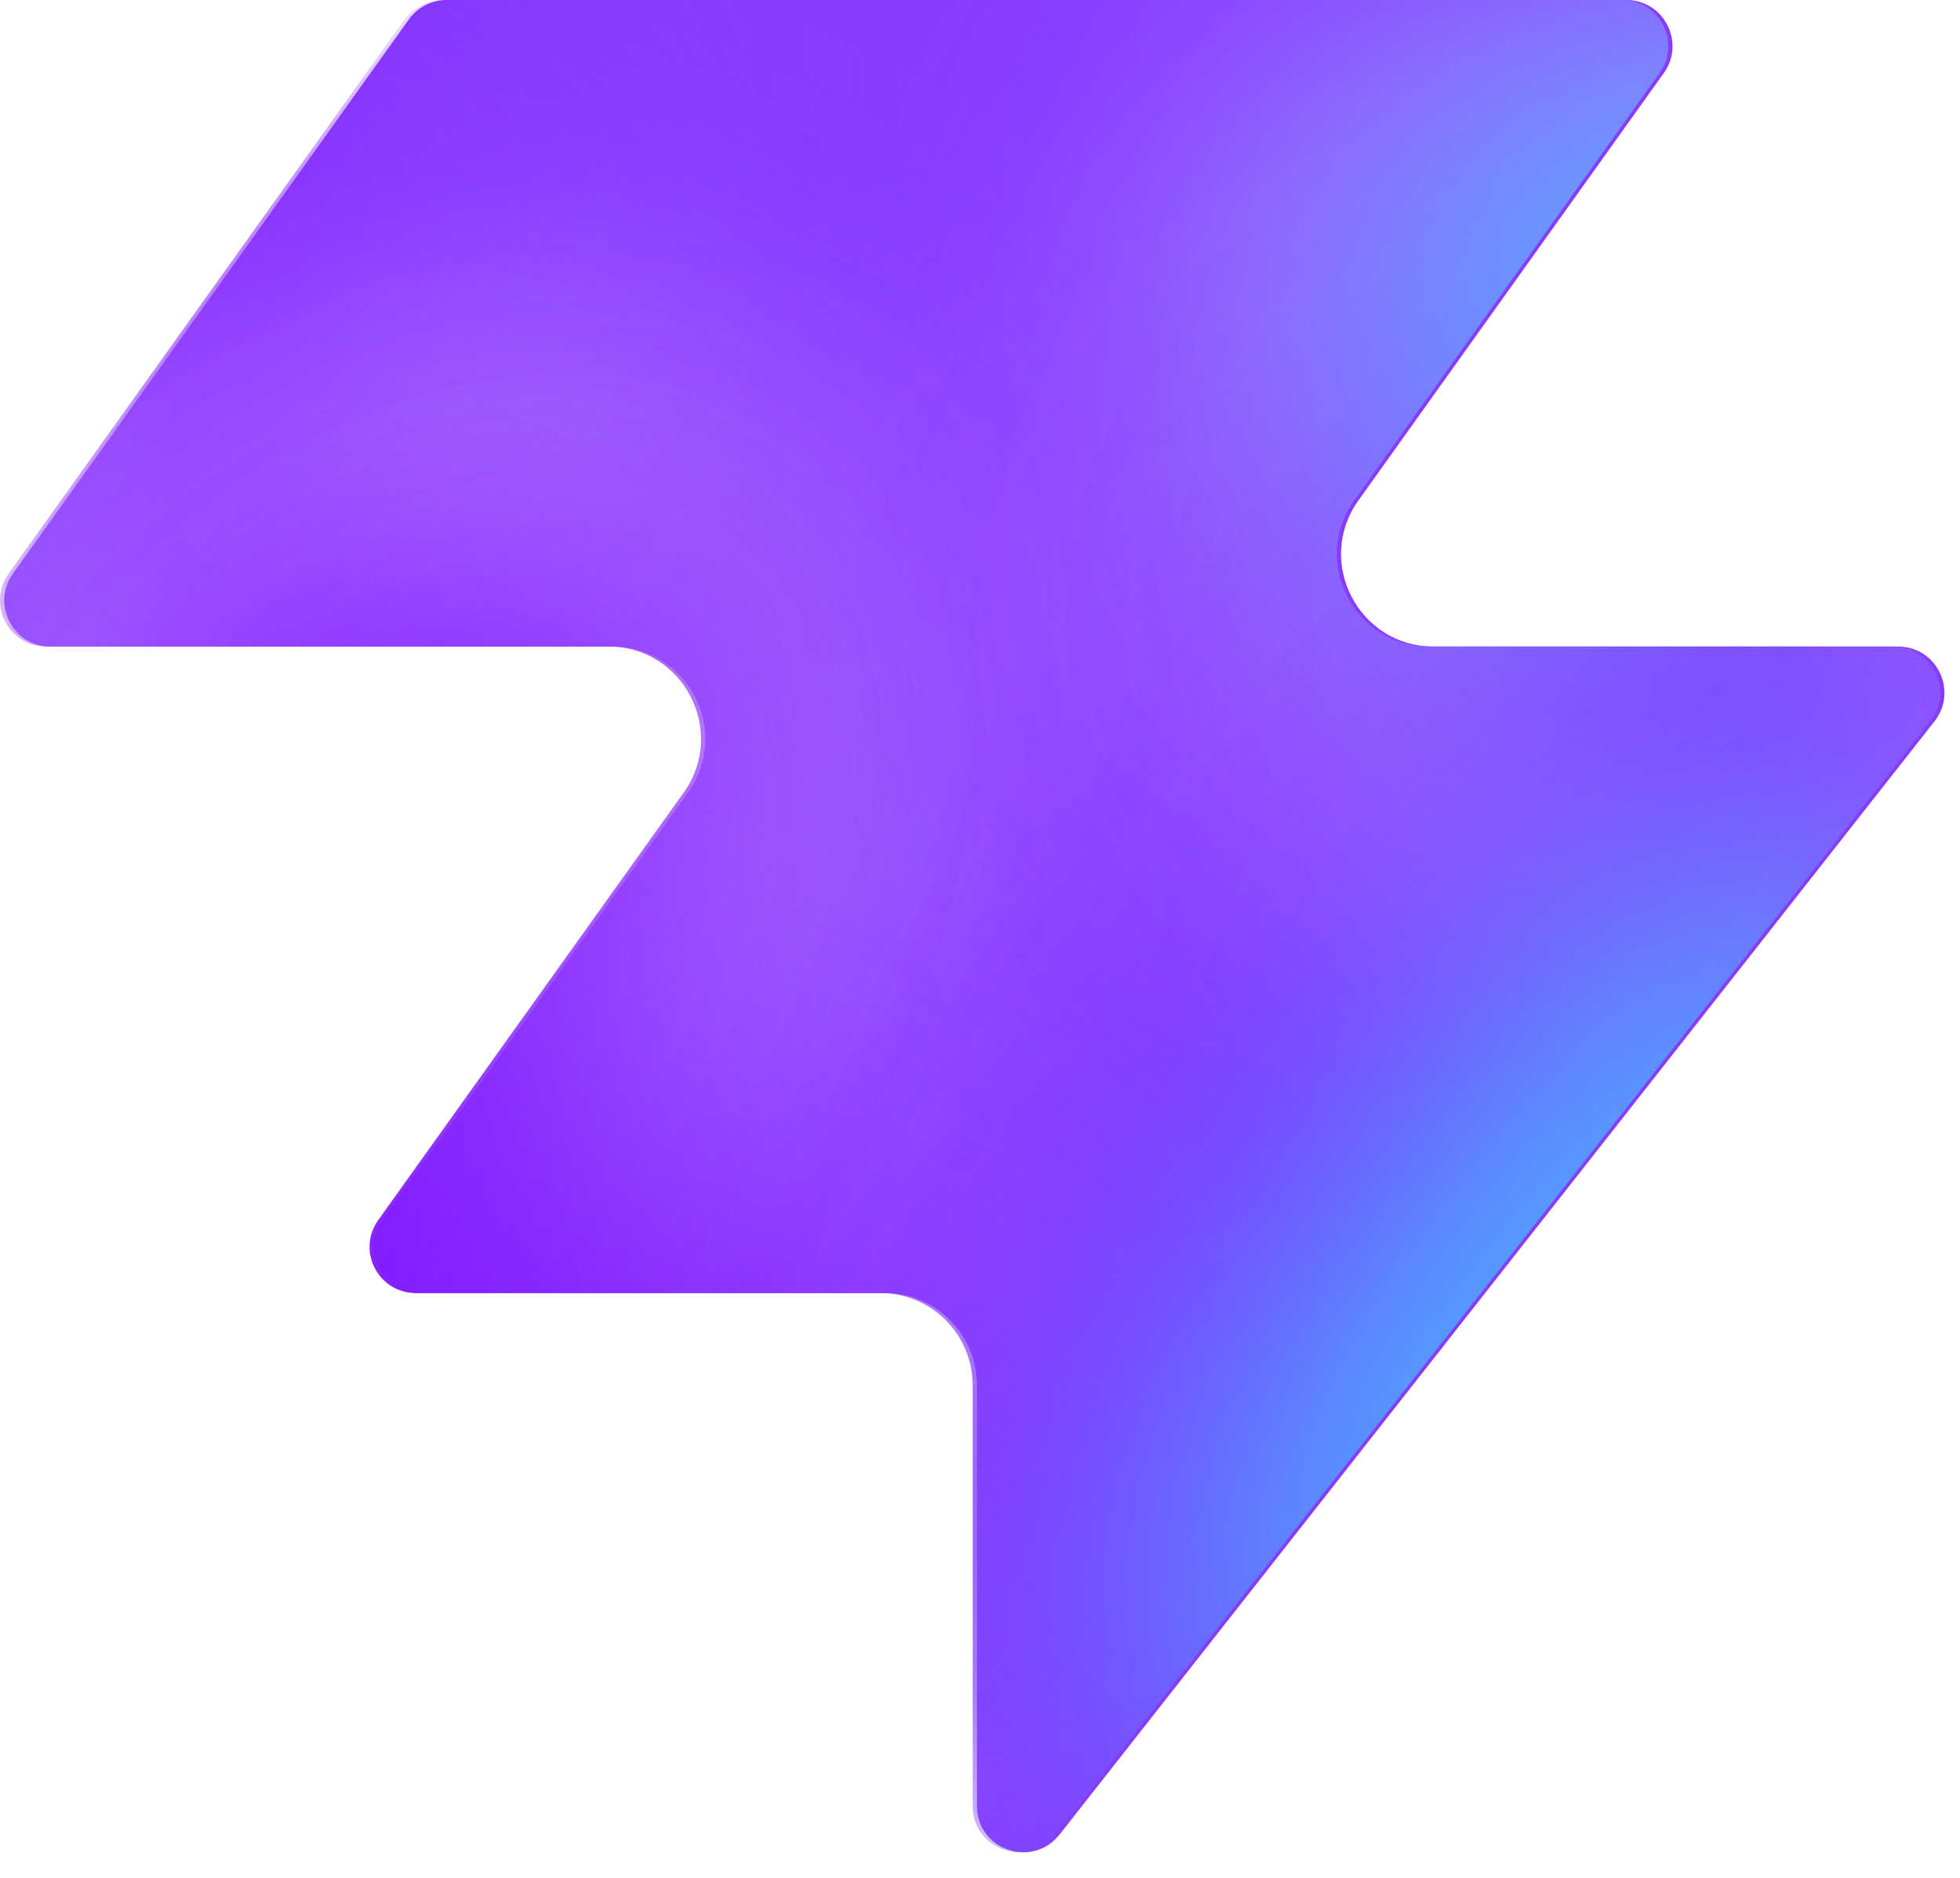
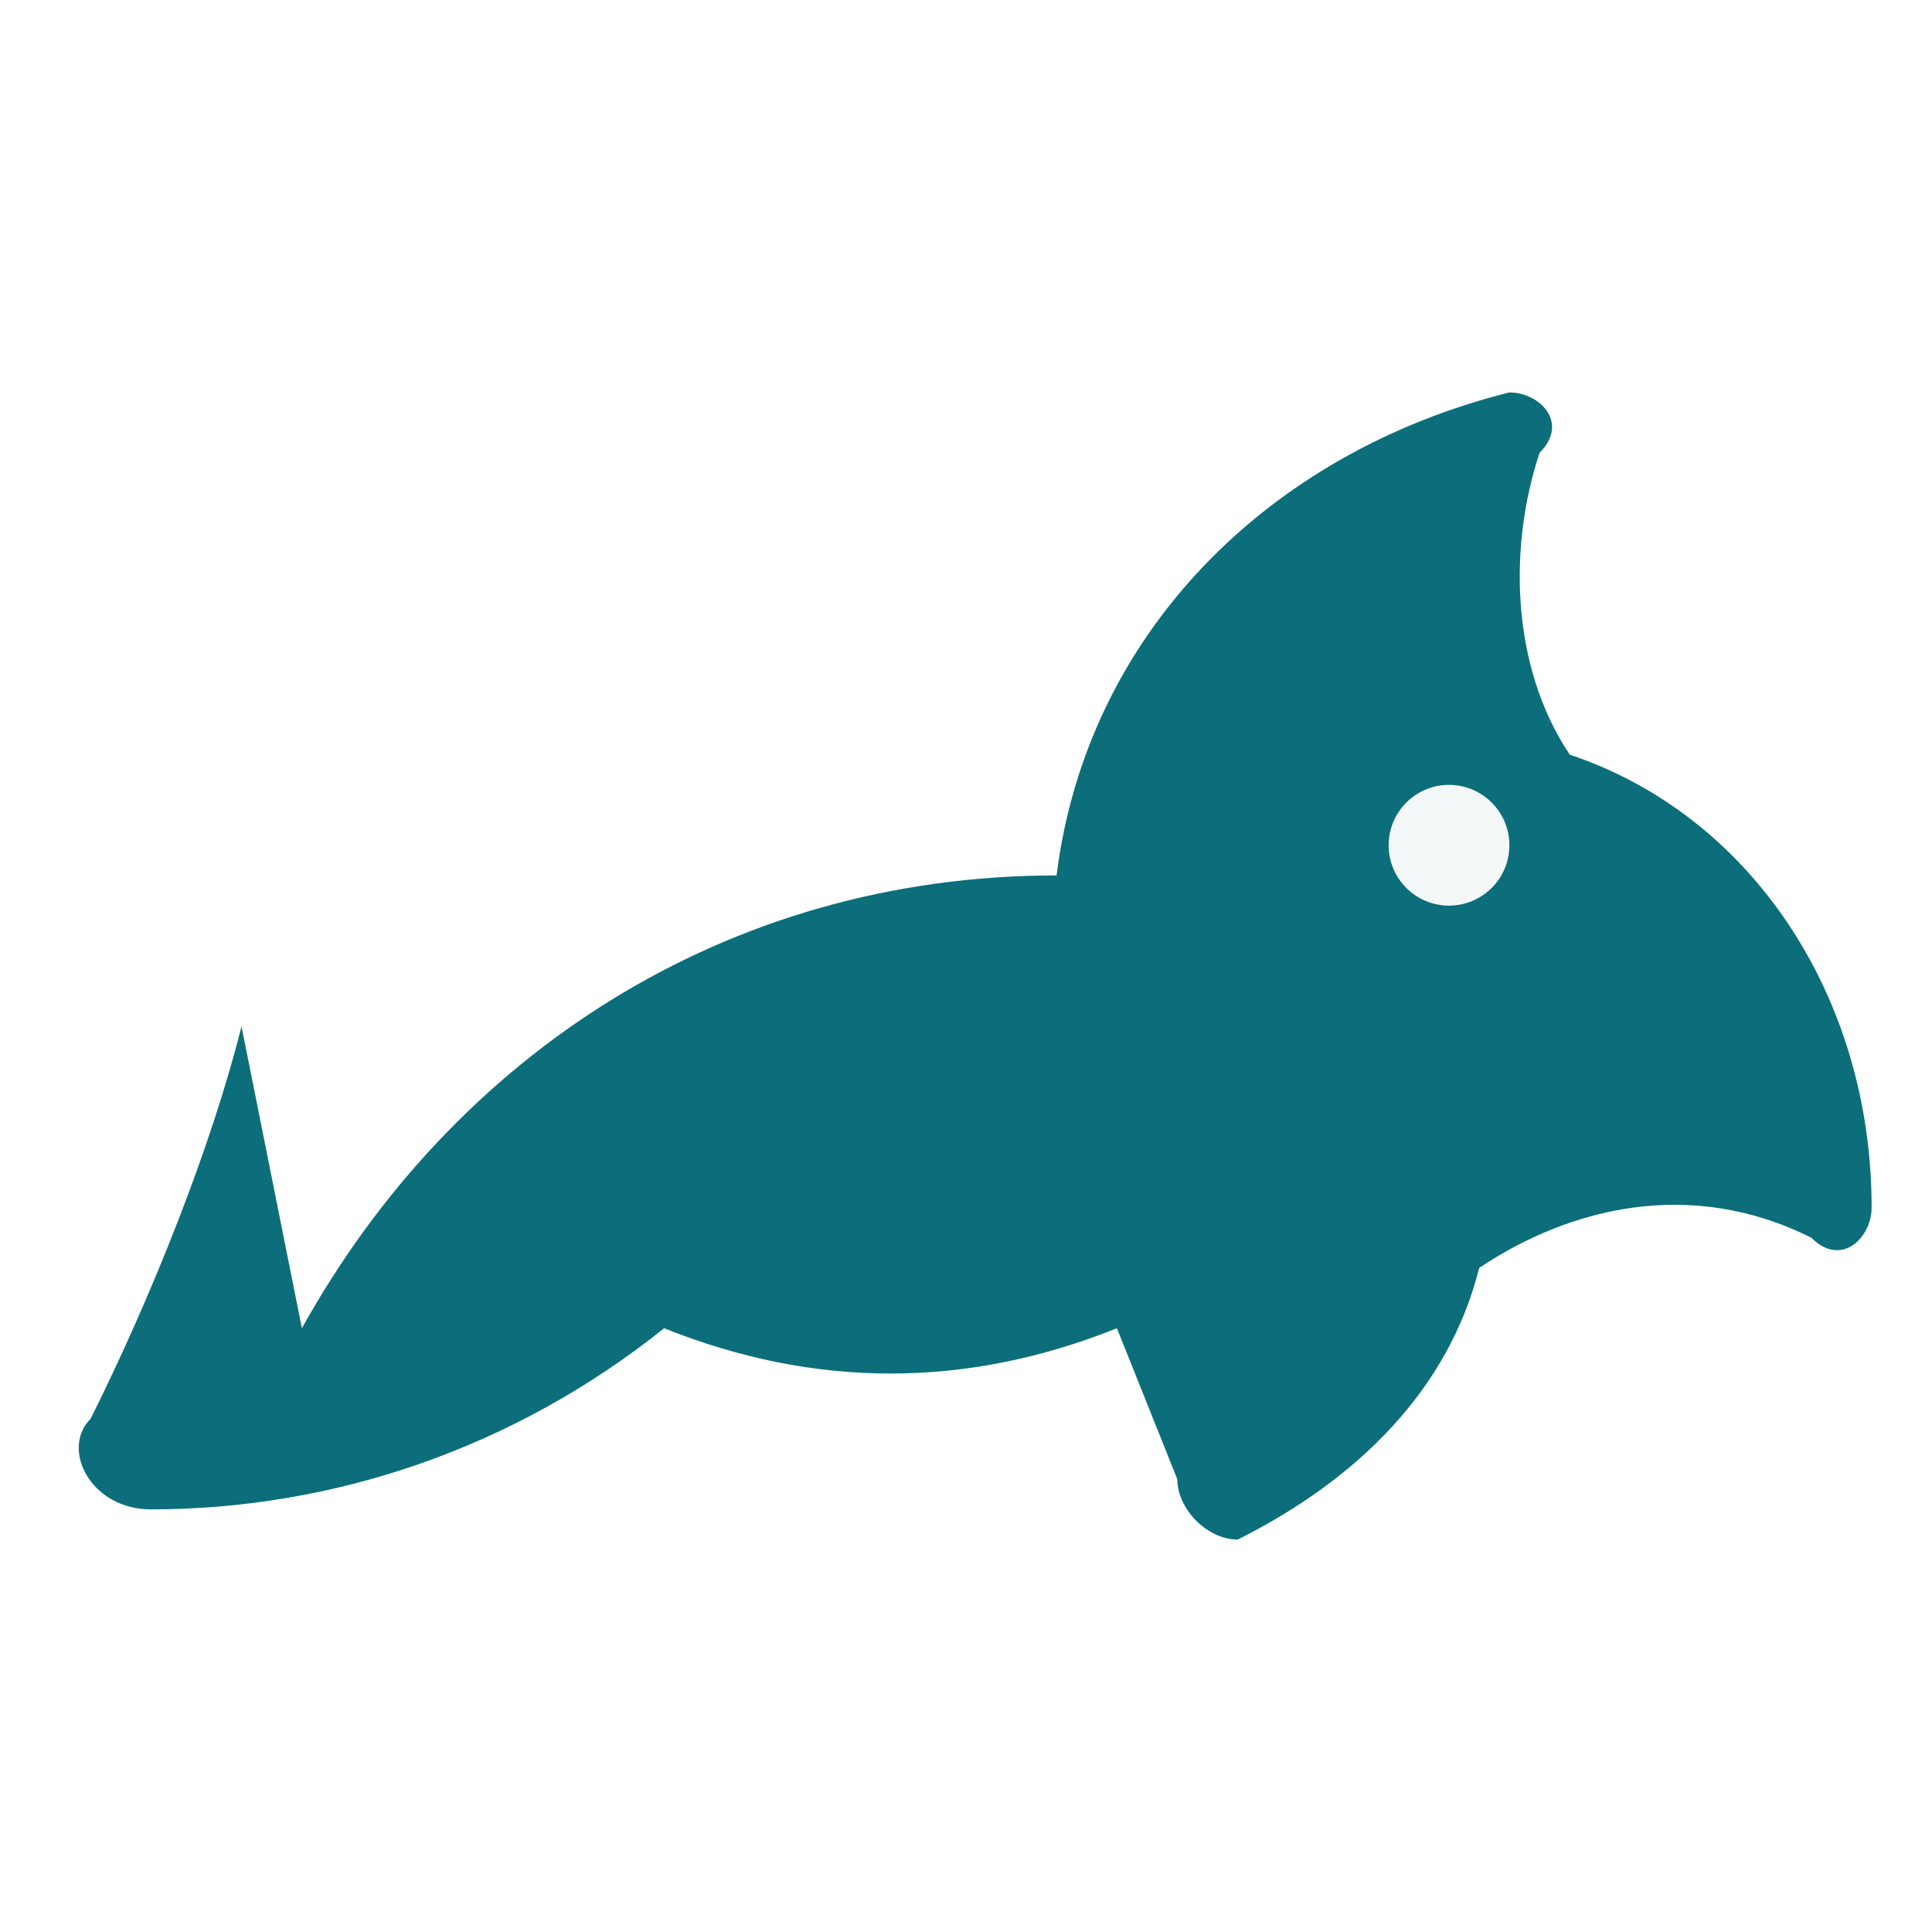
- <svg xmlns="http://www.w3.org/2000/svg" width="48" height="46" fill="none" viewBox="0 0 48 46">
-   <path fill="#863bff" d="M25.946 44.938c-.664.845-2.021.375-2.021-.698V33.937a2.26 2.26 0 0 0-2.262-2.262H10.287c-.92 0-1.456-1.04-.92-1.788l7.48-10.471c1.07-1.497 0-3.578-1.842-3.578H1.237c-.92 0-1.456-1.04-.92-1.788L10.013.474c.214-.297.556-.474.92-.474h28.894c.92 0 1.456 1.04.92 1.788l-7.48 10.471c-1.07 1.498 0 3.579 1.842 3.579h11.377c.943 0 1.473 1.088.89 1.83L25.947 44.94z" style="fill:#863bff;fill:color(display-p3 .525 .23 1);fill-opacity:1" />
-   <mask id="a" width="48" height="46" x="0" y="0" maskUnits="userSpaceOnUse" style="mask-type:alpha">
-     <path fill="#000" d="M25.842 44.938c-.664.844-2.021.375-2.021-.698V33.937a2.26 2.26 0 0 0-2.262-2.262H10.183c-.92 0-1.456-1.04-.92-1.788l7.48-10.471c1.07-1.498 0-3.579-1.842-3.579H1.133c-.92 0-1.456-1.04-.92-1.787L9.91.473c.214-.297.556-.474.92-.474h28.894c.92 0 1.456 1.04.92 1.788l-7.48 10.471c-1.07 1.498 0 3.578 1.842 3.578h11.377c.943 0 1.473 1.088.89 1.832L25.843 44.94z" style="fill:#000;fill-opacity:1" />
-   </mask>
-   <g mask="url(#a)">
-     <g filter="url(#b)">
-       <ellipse cx="5.508" cy="14.704" fill="#ede6ff" rx="5.508" ry="14.704" style="fill:#ede6ff;fill:color(display-p3 .927 .903 1);fill-opacity:1" transform="matrix(.00324 1 1 -.00324 -4.47 31.516)" />
-     </g>
-     <g filter="url(#c)">
-       <ellipse cx="10.399" cy="29.851" fill="#ede6ff" rx="10.399" ry="29.851" style="fill:#ede6ff;fill:color(display-p3 .927 .903 1);fill-opacity:1" transform="matrix(.00324 1 1 -.00324 -39.328 7.883)" />
-     </g>
-     <g filter="url(#d)">
-       <ellipse cx="5.508" cy="30.487" fill="#7e14ff" rx="5.508" ry="30.487" style="fill:#7e14ff;fill:color(display-p3 .492 .077 1);fill-opacity:1" transform="rotate(89.814 -25.913 -14.639)scale(1 -1)" />
-     </g>
-     <g filter="url(#e)">
-       <ellipse cx="5.508" cy="30.599" fill="#7e14ff" rx="5.508" ry="30.599" style="fill:#7e14ff;fill:color(display-p3 .492 .077 1);fill-opacity:1" transform="rotate(89.814 -32.644 -3.334)scale(1 -1)" />
-     </g>
-     <g filter="url(#f)">
-       <ellipse cx="5.508" cy="30.599" fill="#7e14ff" rx="5.508" ry="30.599" style="fill:#7e14ff;fill:color(display-p3 .492 .077 1);fill-opacity:1" transform="matrix(.00324 1 1 -.00324 -34.34 30.47)" />
-     </g>
-     <g filter="url(#g)">
-       <ellipse cx="14.072" cy="22.078" fill="#ede6ff" rx="14.072" ry="22.078" style="fill:#ede6ff;fill:color(display-p3 .927 .903 1);fill-opacity:1" transform="rotate(93.35 24.506 48.493)scale(-1 1)" />
-     </g>
-     <g filter="url(#h)">
-       <ellipse cx="3.47" cy="21.501" fill="#7e14ff" rx="3.47" ry="21.501" style="fill:#7e14ff;fill:color(display-p3 .492 .077 1);fill-opacity:1" transform="rotate(89.009 28.708 47.59)scale(-1 1)" />
-     </g>
-     <g filter="url(#i)">
-       <ellipse cx="3.47" cy="21.501" fill="#7e14ff" rx="3.47" ry="21.501" style="fill:#7e14ff;fill:color(display-p3 .492 .077 1);fill-opacity:1" transform="rotate(89.009 28.708 47.59)scale(-1 1)" />
-     </g>
-     <g filter="url(#j)">
-       <ellipse cx=".387" cy="8.972" fill="#7e14ff" rx="4.407" ry="29.108" style="fill:#7e14ff;fill:color(display-p3 .492 .077 1);fill-opacity:1" transform="rotate(39.51 .387 8.972)" />
-     </g>
-     <g filter="url(#k)">
-       <ellipse cx="47.523" cy="-6.092" fill="#7e14ff" rx="4.407" ry="29.108" style="fill:#7e14ff;fill:color(display-p3 .492 .077 1);fill-opacity:1" transform="rotate(37.892 47.523 -6.092)" />
-     </g>
-     <g filter="url(#l)">
-       <ellipse cx="41.412" cy="6.333" fill="#47bfff" rx="5.971" ry="9.665" style="fill:#47bfff;fill:color(display-p3 .28 .748 1);fill-opacity:1" transform="rotate(37.892 41.412 6.333)" />
-     </g>
-     <g filter="url(#m)">
-       <ellipse cx="-1.879" cy="38.332" fill="#7e14ff" rx="4.407" ry="29.108" style="fill:#7e14ff;fill:color(display-p3 .492 .077 1);fill-opacity:1" transform="rotate(37.892 -1.88 38.332)" />
-     </g>
-     <g filter="url(#n)">
-       <ellipse cx="-1.879" cy="38.332" fill="#7e14ff" rx="4.407" ry="29.108" style="fill:#7e14ff;fill:color(display-p3 .492 .077 1);fill-opacity:1" transform="rotate(37.892 -1.88 38.332)" />
-     </g>
-     <g filter="url(#o)">
-       <ellipse cx="35.651" cy="29.907" fill="#7e14ff" rx="4.407" ry="29.108" style="fill:#7e14ff;fill:color(display-p3 .492 .077 1);fill-opacity:1" transform="rotate(37.892 35.651 29.907)" />
-     </g>
-     <g filter="url(#p)">
-       <ellipse cx="38.418" cy="32.4" fill="#47bfff" rx="5.971" ry="15.297" style="fill:#47bfff;fill:color(display-p3 .28 .748 1);fill-opacity:1" transform="rotate(37.892 38.418 32.4)" />
-     </g>
-   </g>
-   <defs>
-     <filter id="b" width="60.045" height="41.654" x="-19.77" y="16.149" color-interpolation-filters="sRGB" filterUnits="userSpaceOnUse">
-       <feFlood flood-opacity="0" result="BackgroundImageFix" />
-       <feBlend in="SourceGraphic" in2="BackgroundImageFix" result="shape" />
-       <feGaussianBlur result="effect1_foregroundBlur_2002_17158" stdDeviation="7.659" />
-     </filter>
-     <filter id="c" width="90.34" height="51.437" x="-54.613" y="-7.533" color-interpolation-filters="sRGB" filterUnits="userSpaceOnUse">
-       <feFlood flood-opacity="0" result="BackgroundImageFix" />
-       <feBlend in="SourceGraphic" in2="BackgroundImageFix" result="shape" />
-       <feGaussianBlur result="effect1_foregroundBlur_2002_17158" stdDeviation="7.659" />
-     </filter>
-     <filter id="d" width="79.355" height="29.4" x="-49.64" y="2.03" color-interpolation-filters="sRGB" filterUnits="userSpaceOnUse">
-       <feFlood flood-opacity="0" result="BackgroundImageFix" />
-       <feBlend in="SourceGraphic" in2="BackgroundImageFix" result="shape" />
-       <feGaussianBlur result="effect1_foregroundBlur_2002_17158" stdDeviation="4.596" />
-     </filter>
-     <filter id="e" width="79.579" height="29.4" x="-45.045" y="20.029" color-interpolation-filters="sRGB" filterUnits="userSpaceOnUse">
-       <feFlood flood-opacity="0" result="BackgroundImageFix" />
-       <feBlend in="SourceGraphic" in2="BackgroundImageFix" result="shape" />
-       <feGaussianBlur result="effect1_foregroundBlur_2002_17158" stdDeviation="4.596" />
-     </filter>
-     <filter id="f" width="79.579" height="29.4" x="-43.513" y="21.178" color-interpolation-filters="sRGB" filterUnits="userSpaceOnUse">
-       <feFlood flood-opacity="0" result="BackgroundImageFix" />
-       <feBlend in="SourceGraphic" in2="BackgroundImageFix" result="shape" />
-       <feGaussianBlur result="effect1_foregroundBlur_2002_17158" stdDeviation="4.596" />
-     </filter>
-     <filter id="g" width="74.749" height="58.852" x="15.756" y="-17.901" color-interpolation-filters="sRGB" filterUnits="userSpaceOnUse">
-       <feFlood flood-opacity="0" result="BackgroundImageFix" />
-       <feBlend in="SourceGraphic" in2="BackgroundImageFix" result="shape" />
-       <feGaussianBlur result="effect1_foregroundBlur_2002_17158" stdDeviation="7.659" />
-     </filter>
-     <filter id="h" width="61.377" height="25.362" x="23.548" y="2.284" color-interpolation-filters="sRGB" filterUnits="userSpaceOnUse">
-       <feFlood flood-opacity="0" result="BackgroundImageFix" />
-       <feBlend in="SourceGraphic" in2="BackgroundImageFix" result="shape" />
-       <feGaussianBlur result="effect1_foregroundBlur_2002_17158" stdDeviation="4.596" />
-     </filter>
-     <filter id="i" width="61.377" height="25.362" x="23.548" y="2.284" color-interpolation-filters="sRGB" filterUnits="userSpaceOnUse">
-       <feFlood flood-opacity="0" result="BackgroundImageFix" />
-       <feBlend in="SourceGraphic" in2="BackgroundImageFix" result="shape" />
-       <feGaussianBlur result="effect1_foregroundBlur_2002_17158" stdDeviation="4.596" />
-     </filter>
-     <filter id="j" width="56.045" height="63.649" x="-27.636" y="-22.853" color-interpolation-filters="sRGB" filterUnits="userSpaceOnUse">
-       <feFlood flood-opacity="0" result="BackgroundImageFix" />
-       <feBlend in="SourceGraphic" in2="BackgroundImageFix" result="shape" />
-       <feGaussianBlur result="effect1_foregroundBlur_2002_17158" stdDeviation="4.596" />
-     </filter>
-     <filter id="k" width="54.814" height="64.646" x="20.116" y="-38.415" color-interpolation-filters="sRGB" filterUnits="userSpaceOnUse">
-       <feFlood flood-opacity="0" result="BackgroundImageFix" />
-       <feBlend in="SourceGraphic" in2="BackgroundImageFix" result="shape" />
-       <feGaussianBlur result="effect1_foregroundBlur_2002_17158" stdDeviation="4.596" />
-     </filter>
-     <filter id="l" width="33.541" height="35.313" x="24.641" y="-11.323" color-interpolation-filters="sRGB" filterUnits="userSpaceOnUse">
-       <feFlood flood-opacity="0" result="BackgroundImageFix" />
-       <feBlend in="SourceGraphic" in2="BackgroundImageFix" result="shape" />
-       <feGaussianBlur result="effect1_foregroundBlur_2002_17158" stdDeviation="4.596" />
-     </filter>
-     <filter id="m" width="54.814" height="64.646" x="-29.286" y="6.009" color-interpolation-filters="sRGB" filterUnits="userSpaceOnUse">
-       <feFlood flood-opacity="0" result="BackgroundImageFix" />
-       <feBlend in="SourceGraphic" in2="BackgroundImageFix" result="shape" />
-       <feGaussianBlur result="effect1_foregroundBlur_2002_17158" stdDeviation="4.596" />
-     </filter>
-     <filter id="n" width="54.814" height="64.646" x="-29.286" y="6.009" color-interpolation-filters="sRGB" filterUnits="userSpaceOnUse">
-       <feFlood flood-opacity="0" result="BackgroundImageFix" />
-       <feBlend in="SourceGraphic" in2="BackgroundImageFix" result="shape" />
-       <feGaussianBlur result="effect1_foregroundBlur_2002_17158" stdDeviation="4.596" />
-     </filter>
-     <filter id="o" width="54.814" height="64.646" x="8.244" y="-2.416" color-interpolation-filters="sRGB" filterUnits="userSpaceOnUse">
-       <feFlood flood-opacity="0" result="BackgroundImageFix" />
-       <feBlend in="SourceGraphic" in2="BackgroundImageFix" result="shape" />
-       <feGaussianBlur result="effect1_foregroundBlur_2002_17158" stdDeviation="4.596" />
-     </filter>
-     <filter id="p" width="39.409" height="43.623" x="18.713" y="10.588" color-interpolation-filters="sRGB" filterUnits="userSpaceOnUse">
-       <feFlood flood-opacity="0" result="BackgroundImageFix" />
-       <feBlend in="SourceGraphic" in2="BackgroundImageFix" result="shape" />
-       <feGaussianBlur result="effect1_foregroundBlur_2002_17158" stdDeviation="4.596" />
-     </filter>
-   </defs>
+ <svg xmlns="http://www.w3.org/2000/svg" viewBox="0 0 64 64" role="img" aria-label="My Swim Day">
+   <path fill="#0b6e7a" d="M10 44c5-9 14-15 25-15 1-8 7-14 15-16 1 0 2 1 1 2-1 3-1 7 1 10 6 2 10 8 10 15 0 1-1 2-2 1-4-2-8-1-11 1-1 4-4 7-8 9-1 0-2-1-2-2l-2-5c-5 2-10 2-15 0-5 4-11 6-17 6-2 0-3-2-2-3 2-4 4-9 5-13zm36-25c2 0 3 2 3 3 0 1 0 1-1 2-1-2-3-3-5-4 1-1 2-1 3-1z" />
+   <circle cx="48" cy="28" r="2" fill="#f4f7f8" />
</svg>
